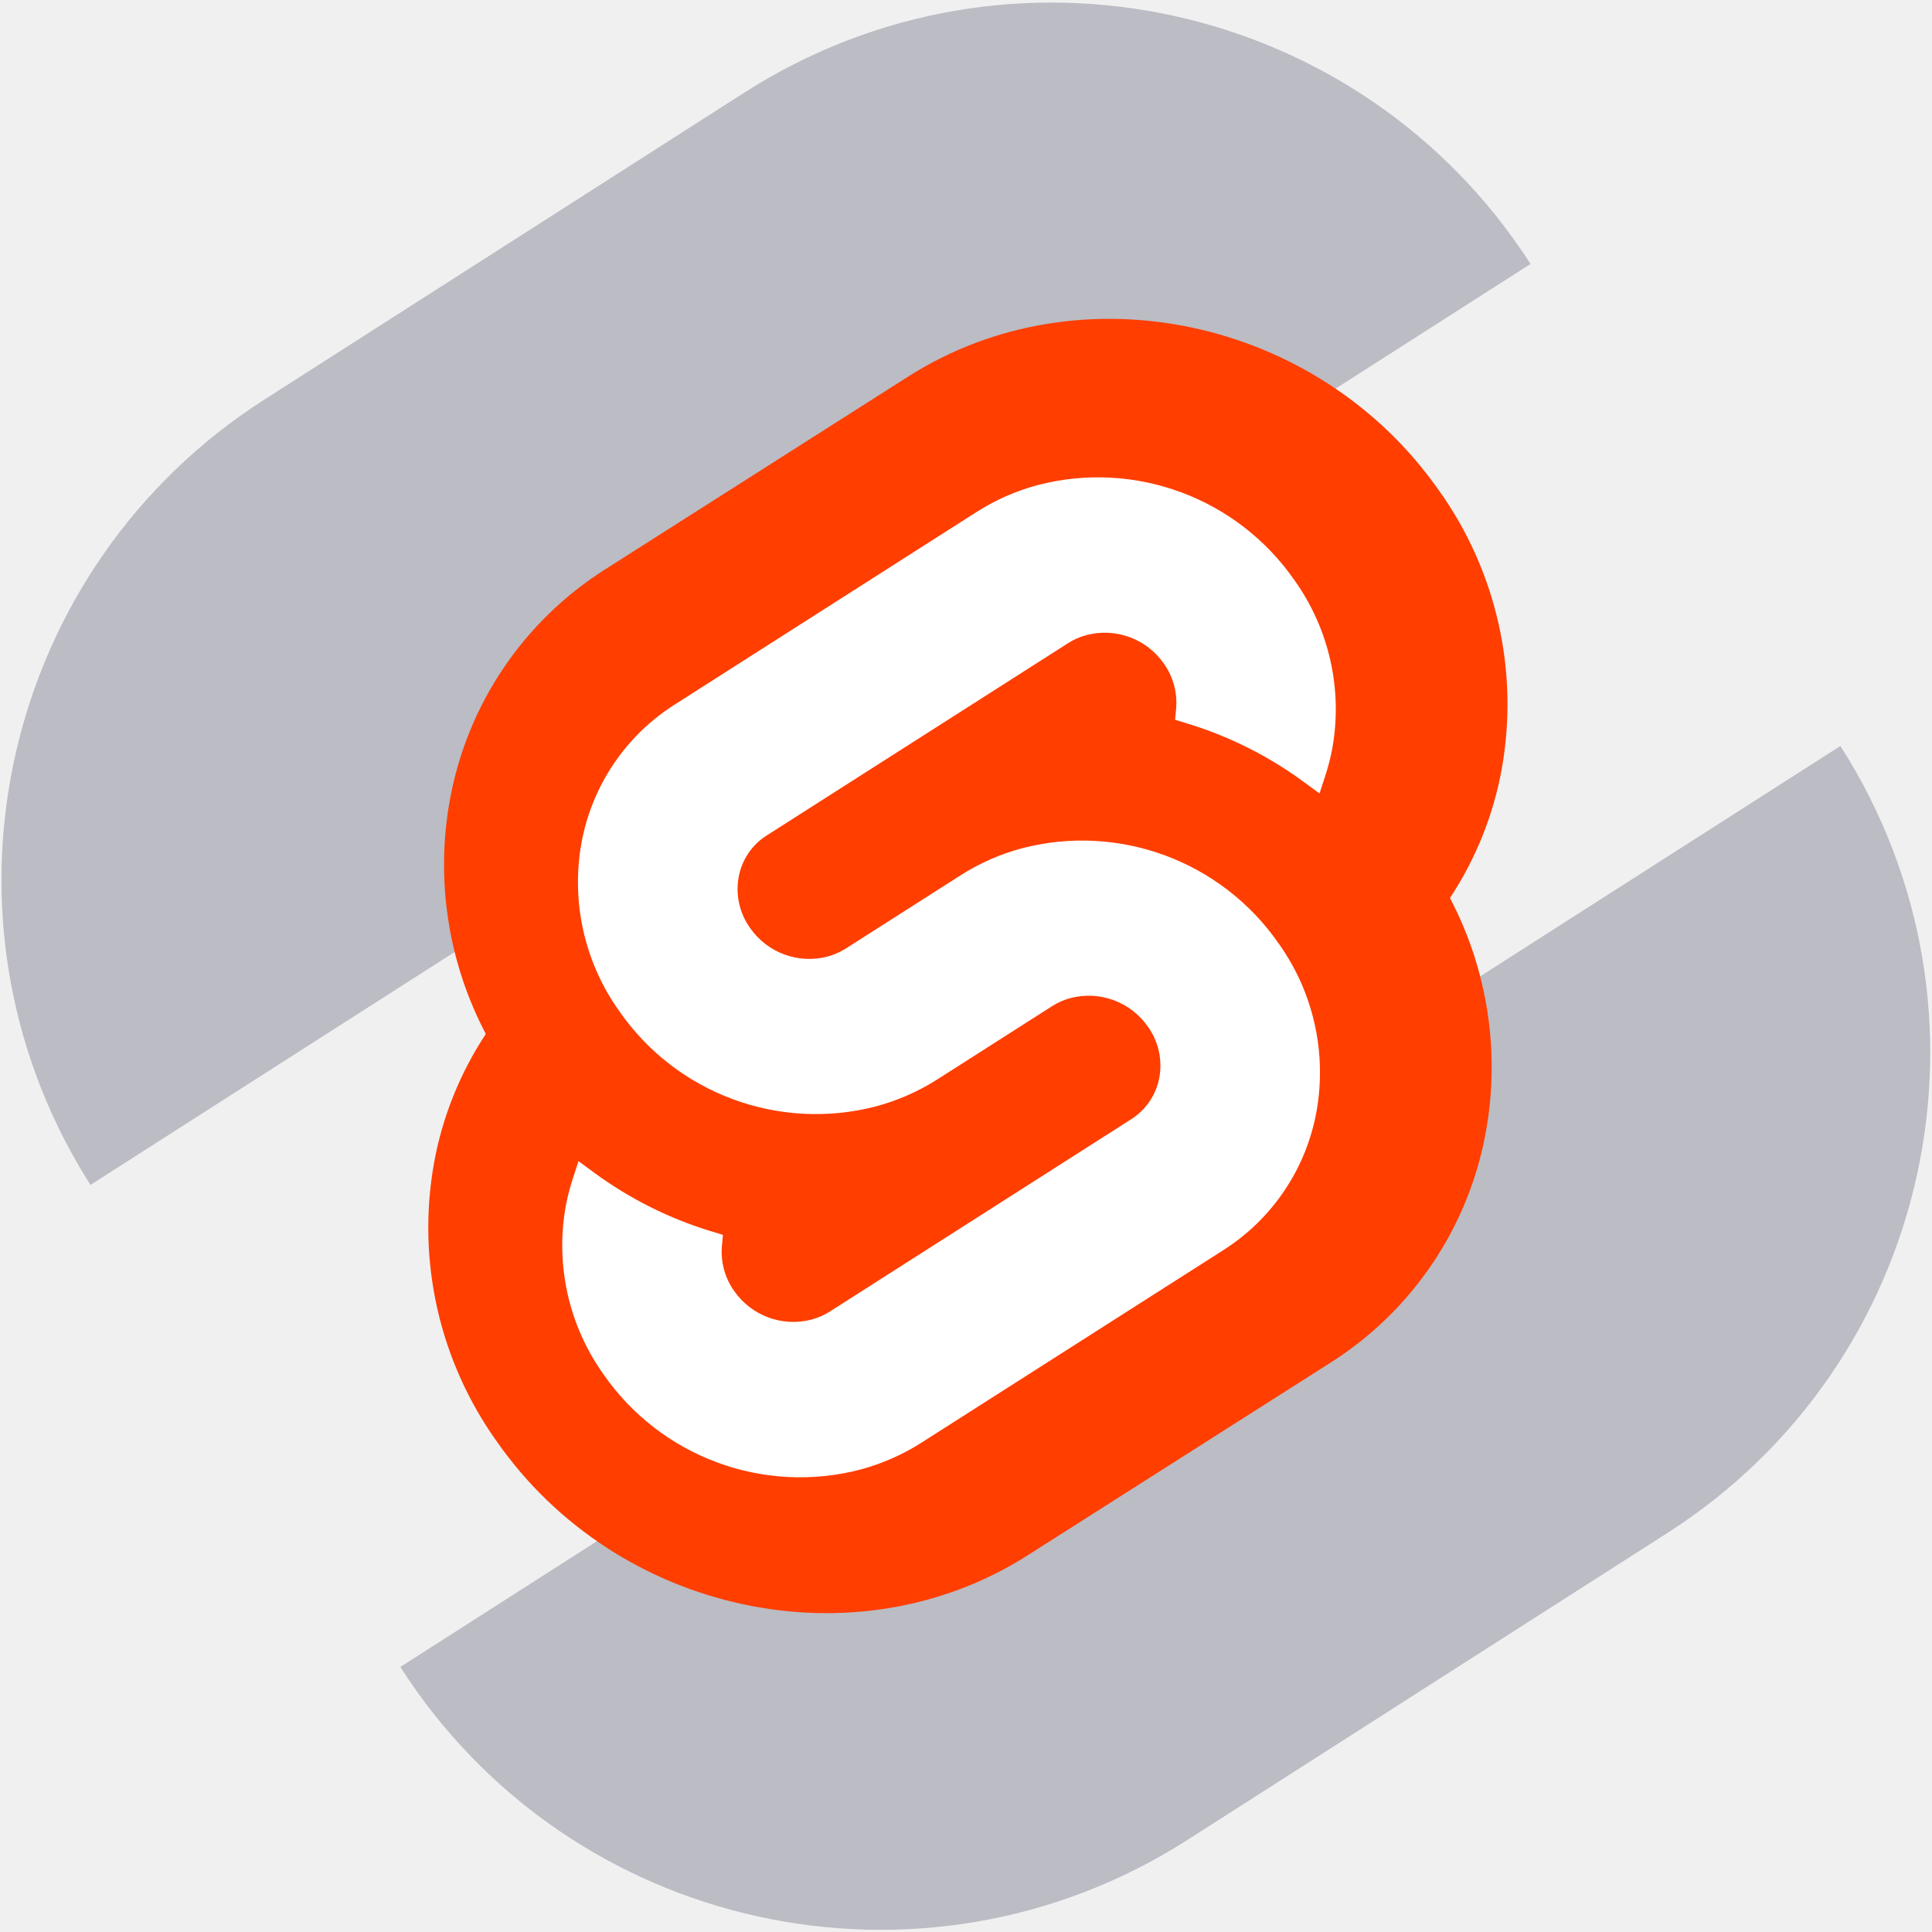
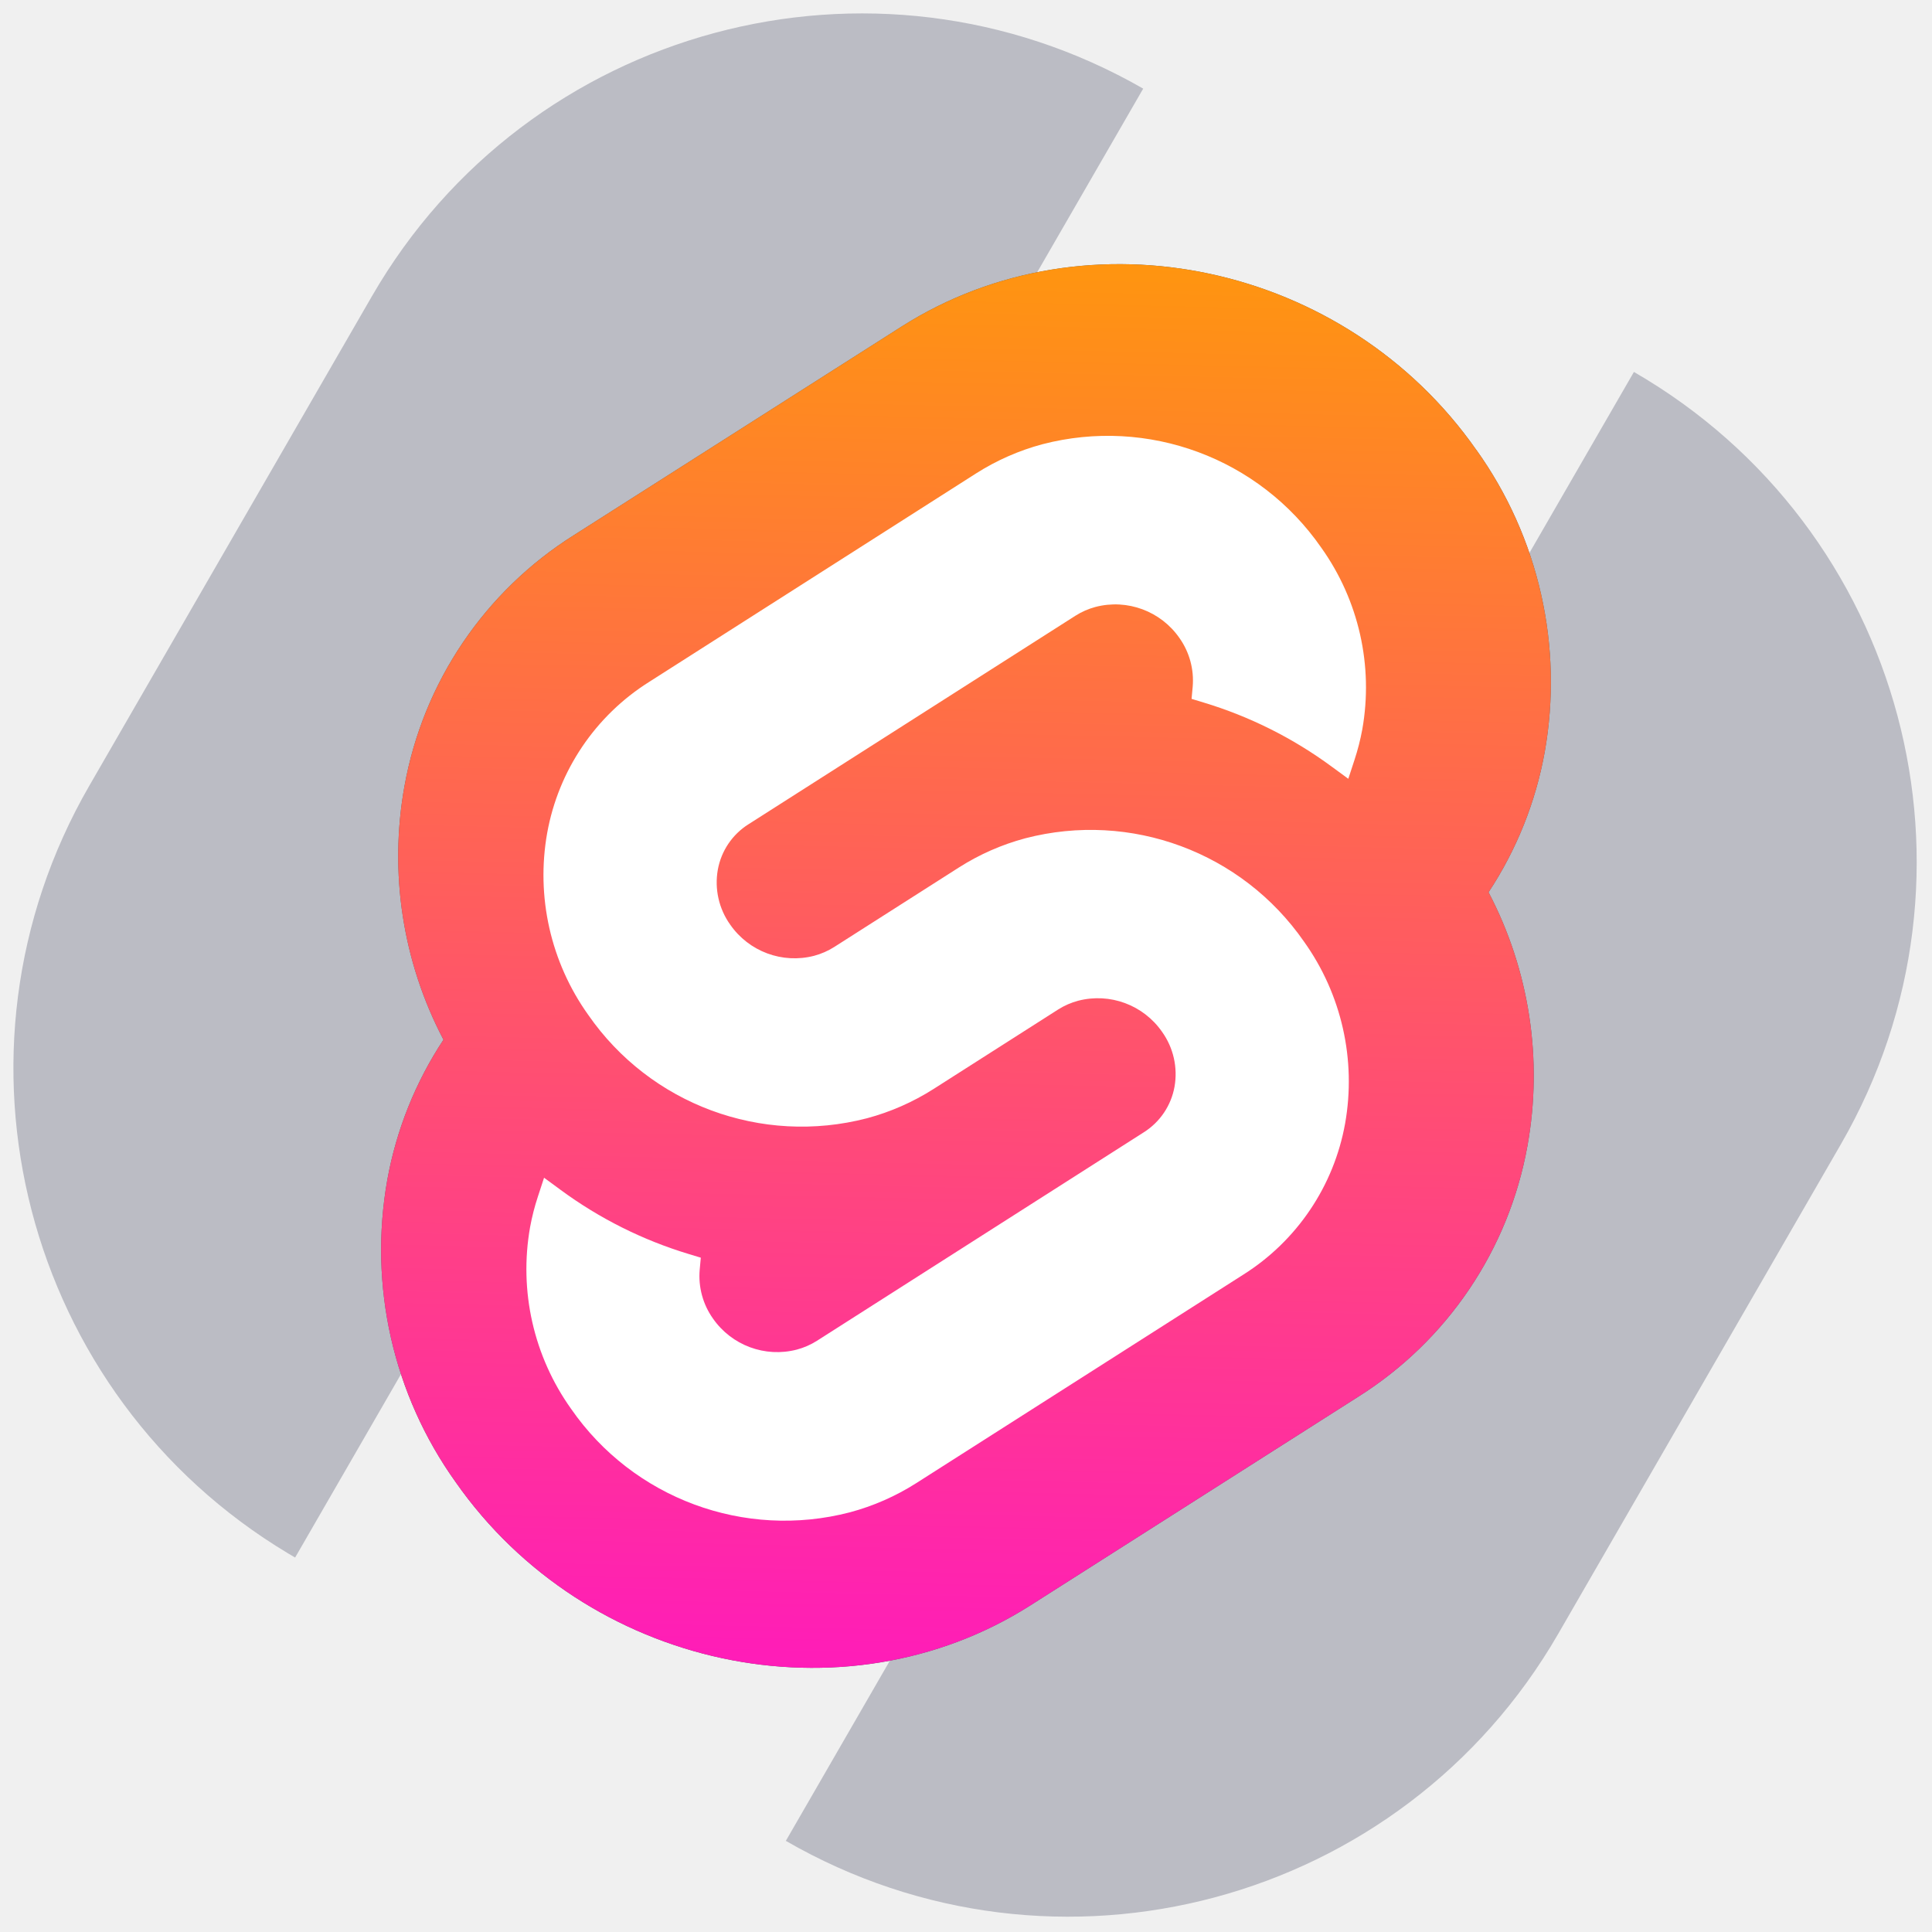
- <svg xmlns="http://www.w3.org/2000/svg" width="1024px" height="1024px" viewBox="0 0 1024 1024" version="1.1">
-   <g id="svelte-tweakpane-ui-logo-new" stroke="none" stroke-width="1" fill="none" fill-rule="evenodd">
-     <g id="Svelte-Tweakpane-Logo" transform="translate(511.9665, 512.125) rotate(-360) translate(-511.9665, -512.125)translate(-114.2235, -114.0681)">
-       <path d="M777.555,172.838 C944.345,172.838 1079.555,308.048 1079.555,474.838 L1079.555,776.838 C1079.555,943.628 944.345,1078.838 777.555,1078.838 L777.555,172.838 Z M473.825,173.548 L473.825,1079.548 L469.499,1079.513 C305.196,1076.846 172.825,942.675 172.825,777.552 L172.825,475.55 C172.825,308.98 307.525,173.907 473.825,173.548 Z" id="Tweakpane-Logo" fill="#BBBCC4" transform="translate(626.19, 626.1931) rotate(57.4) translate(-626.19, -626.1931)" />
-       <g id="Svelte-Logo" transform="translate(341.2235, 283.0681)" fill-rule="nonzero">
-         <path d="M535.513,90.764 C471.684,-0.405 345.616,-27.428 254.469,30.526 L94.424,132.346 C50.684,159.792 20.552,204.357 11.422,255.108 C3.788,297.38 10.501,340.985 30.497,379.021 C16.793,399.765 7.445,423.066 3.02,447.516 C-6.189,499.236 5.863,552.478 36.457,595.225 C100.285,686.406 226.36,713.435 317.494,655.463 L477.576,553.642 C521.306,526.193 551.424,481.628 560.541,430.881 C568.188,388.612 561.493,345.006 541.515,306.962 C555.21,286.218 564.551,262.919 568.974,238.473 C578.195,186.753 566.144,133.508 535.543,90.764" id="Path" fill="#FF3E00" />
-         <path d="M228.959,609.909 C177.503,623.3 123.166,603.135 92.861,559.403 C74.516,533.691 67.289,501.667 72.81,470.558 C73.735,465.502 75.009,460.517 76.623,455.638 L79.628,446.447 L87.811,452.458 C106.692,466.356 127.805,476.924 150.239,483.707 L156.17,485.508 L155.625,491.439 C154.905,499.867 157.188,508.279 162.07,515.182 C171.195,528.367 187.57,534.447 203.076,530.409 C206.54,529.487 209.842,528.04 212.869,526.12 L372.501,424.248 C380.4,419.27 385.844,411.196 387.502,402 C389.156,392.622 386.977,382.972 381.455,375.218 C372.328,362.036 355.956,355.952 340.448,359.98 C336.985,360.903 333.683,362.349 330.656,364.269 L269.739,403.146 C259.715,409.522 248.776,414.328 237.301,417.398 C185.845,430.79 131.507,410.625 101.203,366.891 C82.853,341.183 75.623,309.157 81.146,278.047 C86.631,247.518 104.711,220.714 130.948,204.214 L290.598,102.361 C300.62,95.976 311.559,91.164 323.036,88.091 C374.492,74.7 428.829,94.865 459.135,138.597 C477.481,164.308 484.71,196.332 479.191,227.442 C478.258,232.496 476.982,237.481 475.372,242.362 L472.367,251.553 L464.19,245.554 C445.31,231.654 424.197,221.086 401.762,214.305 L395.825,212.504 L396.376,206.573 C397.095,198.14 394.814,189.724 389.938,182.811 C380.811,169.629 364.437,163.549 348.931,167.585 C345.468,168.507 342.165,169.954 339.138,171.874 L179.464,273.752 C171.566,278.726 166.125,286.799 164.475,295.993 C162.813,305.372 164.988,315.025 170.51,322.782 C179.638,335.963 196.008,342.046 211.516,338.02 C214.979,337.096 218.281,335.65 221.309,333.731 L282.219,294.872 C292.239,288.485 303.179,283.674 314.657,280.608 C366.112,267.217 420.447,287.382 450.75,331.115 C469.099,356.824 476.329,388.849 470.806,419.959 C465.332,450.488 447.27,477.297 421.047,493.817 L261.397,595.639 C251.376,602.025 240.436,606.838 228.959,609.909" id="Path" fill="#FFFFFF" />
+ <svg xmlns="http://www.w3.org/2000/svg" xmlns:xlink="http://www.w3.org/1999/xlink" width="1024px" height="1024px" viewBox="0 0 1024 1024" version="1.1">
+   <defs>
+     <linearGradient x1="47.41%" y1="123.355%" x2="50%" y2="-9.27%" id="linearGradient-1">
+       <stop stop-color="#FF00E0" offset="0%" />
+       <stop stop-color="#FFA000" offset="100%" />
+       <stop stop-color="#000000" stop-opacity="0.5" offset="100%" />
+       <stop stop-color="#FF0000" offset="100%" />
+     </linearGradient>
+     <path d="M580.451,98.438 C511.266,-0.439 374.618,-29.747 275.823,33.107 L102.348,143.536 C54.937,173.302 22.277,221.635 12.381,276.677 C4.106,322.523 11.382,369.815 33.056,411.067 C18.202,433.564 8.07,458.835 3.273,485.353 C-6.709,541.446 6.355,599.189 39.516,645.55 C108.701,744.44 245.355,773.755 344.137,710.881 L517.652,600.452 C565.051,570.682 597.697,522.348 607.579,467.311 C615.868,421.469 608.611,374.176 586.957,332.915 C601.801,310.417 611.926,285.148 616.72,258.635 C626.715,202.543 613.653,144.795 580.484,98.438" id="path-2" />
+   </defs>
+   <g id="svelte-tweakpane-logo" stroke="none" stroke-width="1" fill="none" fill-rule="evenodd">
+     <g id="Svelte-Tweakpane-Logo" transform="translate(511.5, 511.5) rotate(-330) translate(-511.5, -511.5)translate(62, 62)" fill="#BBBCC4">
+       <path d="M599.333,2.67296523e-13 C764.835,2.67296523e-13 899,134.165 899,299.667 L899,599.333 C899,764.835 764.835,899 599.333,899 L599.333,2.67296523e-13 Z M299.008,0.001 L299.008,898.995 L294.711,898.96 C131.495,896.314 6.06055566e-14,763.18 6.06055566e-14,599.333 L6.06055566e-14,299.667 C6.06055566e-14,134.385 133.809,0.357 299.008,0.001 Z" id="Tweakpane-Logo" />
+     </g>
+     <g id="Svelte-Logo" transform="translate(202, 140)" fill-rule="nonzero">
+       <g id="Path">
+         <use fill="#595959" xlink:href="#path-2" />
+         <use fill="url(#linearGradient-1)" xlink:href="#path-2" />
      </g>
+       <path d="M248.444,661.562 C192.595,676.089 133.619,654.213 100.727,606.767 C80.817,578.873 72.972,544.129 78.965,510.379 C79.969,504.894 81.351,499.486 83.103,494.192 L86.365,484.221 L95.246,490.742 C115.739,505.82 138.654,517.286 163.003,524.644 L169.44,526.599 L168.849,533.033 C168.067,542.177 170.545,551.302 175.844,558.792 C185.748,573.096 203.522,579.692 220.351,575.311 C224.11,574.311 227.694,572.742 230.98,570.658 L404.238,460.137 C412.812,454.737 418.721,445.977 420.52,436 C422.315,425.826 419.951,415.357 413.957,406.944 C404.051,392.642 386.282,386.042 369.45,390.412 C365.691,391.413 362.107,392.982 358.821,395.065 L292.705,437.244 C281.824,444.161 269.952,449.375 257.498,452.706 C201.649,467.235 142.672,445.358 109.781,397.911 C89.865,370.019 82.018,335.274 88.012,301.522 C93.966,268.401 113.588,239.322 142.065,221.421 L315.344,110.92 C326.222,103.993 338.095,98.772 350.551,95.438 C406.4,80.911 465.376,102.787 498.268,150.233 C518.18,178.126 526.027,212.87 520.037,246.621 C519.024,252.105 517.639,257.513 515.892,262.808 L512.63,272.779 L503.755,266.271 C483.264,251.191 460.348,239.726 435.998,232.369 L429.554,230.415 L430.152,223.98 C430.932,214.831 428.457,205.701 423.164,198.201 C413.258,183.899 395.486,177.303 378.657,181.682 C374.898,182.682 371.314,184.252 368.028,186.335 L194.723,296.863 C186.151,302.259 180.245,311.018 178.455,320.993 C176.651,331.167 179.011,341.641 185.004,350.056 C194.912,364.356 212.68,370.956 229.512,366.588 C233.27,365.585 236.854,364.016 240.14,361.935 L306.25,319.776 C317.126,312.847 328.999,307.628 341.457,304.301 C397.304,289.773 456.278,311.65 489.167,359.096 C509.083,386.988 516.93,421.733 510.936,455.484 C504.994,488.605 485.39,517.691 456.93,535.613 L283.651,646.08 C272.773,653.008 260.9,658.23 248.444,661.562" id="Path" fill="#FFFFFF" />
    </g>
  </g>
</svg>
